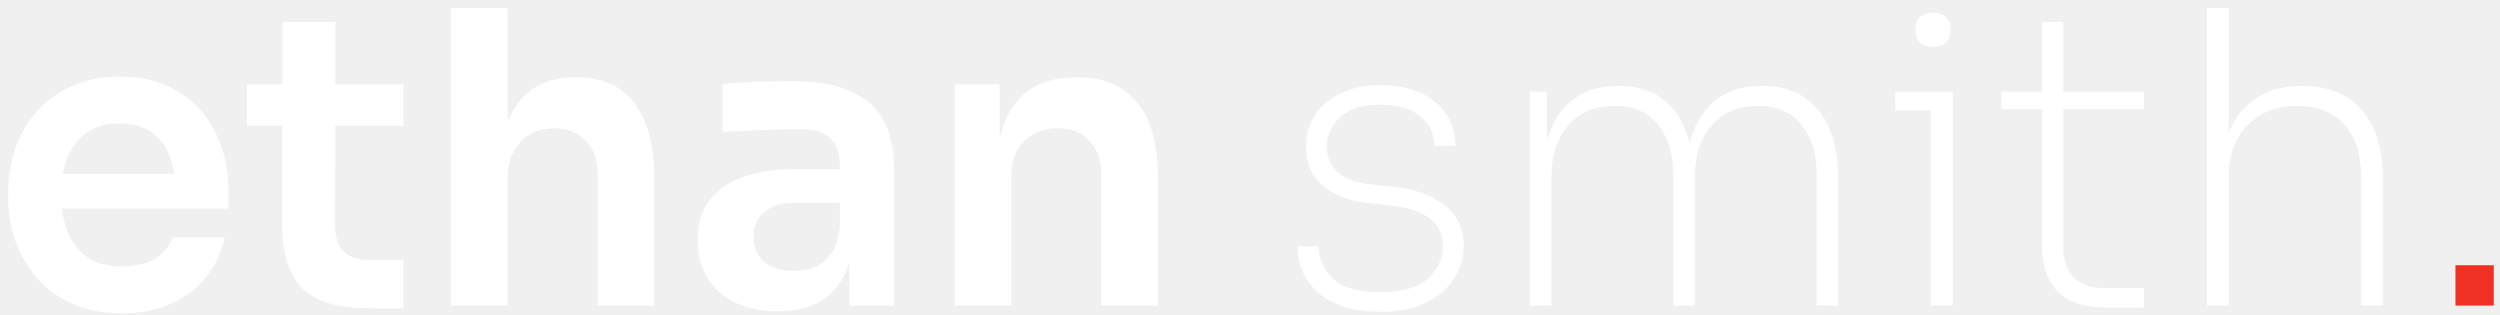
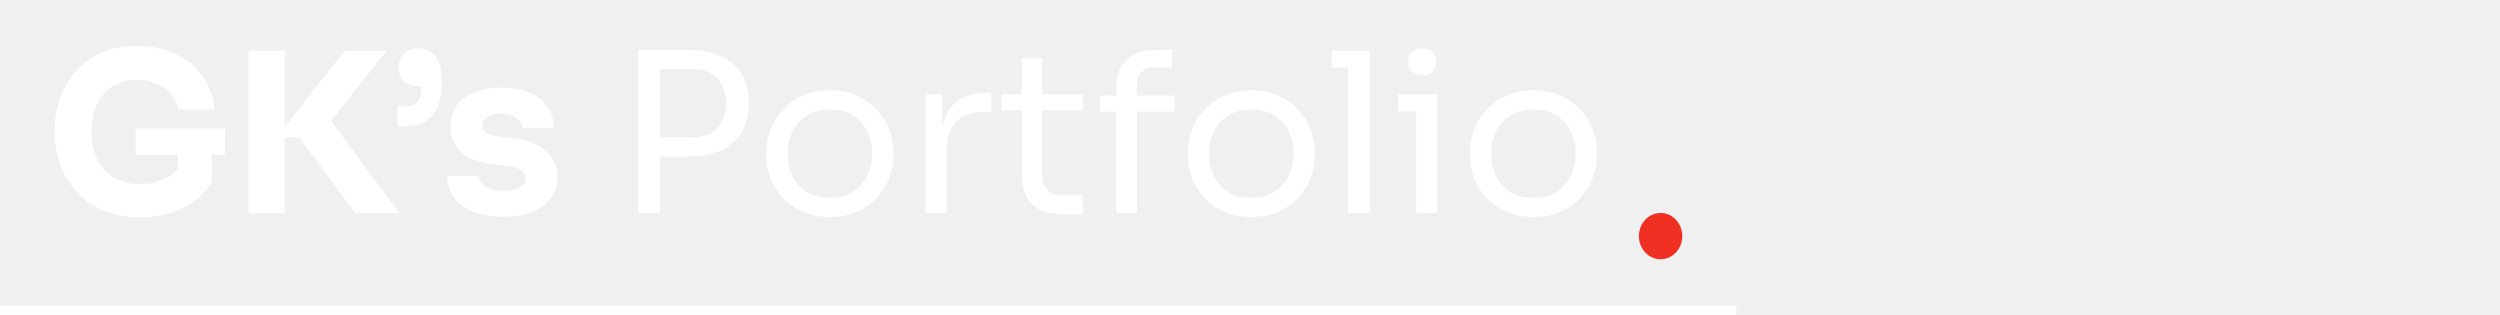
<svg xmlns="http://www.w3.org/2000/svg" width="270" height="34" viewBox="0 0 270 34" fill="none">
-   <path d="M13.168 33.836C11.115 33.836 9.311 33.484 7.756 32.78C6.231 32.076 4.955 31.137 3.928 29.964C2.931 28.761 2.168 27.427 1.64 25.96C1.141 24.493 0.892 22.997 0.892 21.472V20.636C0.892 19.052 1.141 17.527 1.64 16.06C2.168 14.564 2.931 13.244 3.928 12.1C4.955 10.927 6.216 10.003 7.712 9.328C9.208 8.624 10.939 8.272 12.904 8.272C15.485 8.272 17.641 8.844 19.372 9.988C21.132 11.103 22.452 12.584 23.332 14.432C24.212 16.251 24.652 18.216 24.652 20.328V22.528H3.488V18.788H20.824L18.932 20.636C18.932 19.111 18.712 17.805 18.272 16.72C17.832 15.635 17.157 14.799 16.248 14.212C15.368 13.625 14.253 13.332 12.904 13.332C11.555 13.332 10.411 13.64 9.472 14.256C8.533 14.872 7.815 15.767 7.316 16.94C6.847 18.084 6.612 19.463 6.612 21.076C6.612 22.572 6.847 23.907 7.316 25.08C7.785 26.224 8.504 27.133 9.472 27.808C10.44 28.453 11.672 28.776 13.168 28.776C14.664 28.776 15.881 28.483 16.82 27.896C17.759 27.28 18.36 26.532 18.624 25.652H24.256C23.904 27.295 23.229 28.732 22.232 29.964C21.235 31.196 19.959 32.149 18.404 32.824C16.879 33.499 15.133 33.836 13.168 33.836ZM40.145 33.308C37.945 33.308 36.127 33.029 34.689 32.472C33.281 31.885 32.225 30.917 31.521 29.568C30.817 28.189 30.465 26.341 30.465 24.024L30.509 2.376H36.229L36.185 24.42C36.185 25.593 36.493 26.503 37.109 27.148C37.755 27.764 38.664 28.072 39.837 28.072H43.577V33.308H40.145ZM26.681 13.596V9.108H43.577V13.596H26.681ZM48.71 33V0.88H54.826V19.624H53.77C53.77 17.219 54.078 15.18 54.694 13.508C55.31 11.836 56.22 10.56 57.422 9.68C58.654 8.8 60.209 8.36 62.086 8.36H62.35C65.078 8.36 67.146 9.299 68.554 11.176C69.962 13.053 70.666 15.781 70.666 19.36V33H64.55V18.788C64.55 17.263 64.11 16.06 63.23 15.18C62.38 14.3 61.25 13.86 59.842 13.86C58.346 13.86 57.129 14.359 56.19 15.356C55.281 16.324 54.826 17.6 54.826 19.184V33H48.71ZM91.718 33V25.916H90.706V18.04C90.706 16.661 90.368 15.635 89.694 14.96C89.019 14.285 87.978 13.948 86.57 13.948C85.836 13.948 84.956 13.963 83.93 13.992C82.903 14.021 81.862 14.065 80.806 14.124C79.779 14.153 78.855 14.197 78.034 14.256V9.064C78.708 9.005 79.471 8.947 80.322 8.888C81.172 8.829 82.038 8.8 82.918 8.8C83.827 8.771 84.678 8.756 85.47 8.756C87.934 8.756 89.972 9.079 91.586 9.724C93.228 10.369 94.46 11.381 95.282 12.76C96.132 14.139 96.558 15.943 96.558 18.172V33H91.718ZM84.018 33.616C82.287 33.616 80.762 33.308 79.442 32.692C78.151 32.076 77.139 31.196 76.406 30.052C75.702 28.908 75.35 27.529 75.35 25.916C75.35 24.156 75.775 22.719 76.626 21.604C77.506 20.489 78.723 19.653 80.278 19.096C81.862 18.539 83.71 18.26 85.822 18.26H91.366V21.912H85.734C84.326 21.912 83.24 22.264 82.478 22.968C81.744 23.643 81.378 24.523 81.378 25.608C81.378 26.693 81.744 27.573 82.478 28.248C83.24 28.923 84.326 29.26 85.734 29.26C86.584 29.26 87.362 29.113 88.066 28.82C88.799 28.497 89.4 27.969 89.87 27.236C90.368 26.473 90.647 25.447 90.706 24.156L92.202 25.872C92.055 27.544 91.644 28.952 90.97 30.096C90.324 31.24 89.415 32.12 88.242 32.736C87.098 33.323 85.69 33.616 84.018 33.616ZM103.109 33V9.108H107.949V19.36H107.509C107.509 16.925 107.831 14.901 108.477 13.288C109.122 11.645 110.075 10.413 111.337 9.592C112.627 8.771 114.226 8.36 116.133 8.36H116.397C119.242 8.36 121.398 9.284 122.865 11.132C124.331 12.951 125.065 15.679 125.065 19.316V33H118.949V18.788C118.949 17.321 118.523 16.133 117.673 15.224C116.851 14.315 115.707 13.86 114.241 13.86C112.745 13.86 111.527 14.329 110.589 15.268C109.679 16.177 109.225 17.409 109.225 18.964V33H103.109ZM149.1 33.66C146.225 33.66 144.011 33 142.456 31.68C140.931 30.36 140.153 28.673 140.124 26.62H142.412C142.412 27.94 142.925 29.099 143.952 30.096C145.008 31.064 146.724 31.548 149.1 31.548C151.417 31.548 153.119 31.064 154.204 30.096C155.289 29.099 155.832 27.925 155.832 26.576C155.832 25.256 155.333 24.244 154.336 23.54C153.368 22.836 152.048 22.396 150.376 22.22L147.648 21.912C145.624 21.677 144.011 21.047 142.808 20.02C141.635 18.993 141.048 17.6 141.048 15.84C141.048 14.579 141.371 13.449 142.016 12.452C142.661 11.455 143.585 10.663 144.788 10.076C146.02 9.489 147.457 9.196 149.1 9.196C151.505 9.196 153.441 9.783 154.908 10.956C156.404 12.129 157.167 13.728 157.196 15.752H154.908C154.937 14.491 154.439 13.435 153.412 12.584C152.415 11.733 150.977 11.308 149.1 11.308C147.135 11.308 145.668 11.763 144.7 12.672C143.761 13.581 143.292 14.652 143.292 15.884C143.292 16.911 143.659 17.791 144.392 18.524C145.155 19.257 146.299 19.712 147.824 19.888L150.552 20.196C152.723 20.401 154.512 21.032 155.92 22.088C157.357 23.144 158.076 24.655 158.076 26.62C158.076 27.94 157.709 29.128 156.976 30.184C156.272 31.24 155.26 32.091 153.94 32.736C152.62 33.352 151.007 33.66 149.1 33.66ZM165.223 33V9.9H167.071V19.36H166.543C166.543 17.365 166.837 15.62 167.423 14.124C168.039 12.599 168.949 11.411 170.151 10.56C171.354 9.709 172.879 9.284 174.727 9.284H174.859C176.678 9.284 178.189 9.709 179.391 10.56C180.594 11.381 181.474 12.555 182.031 14.08C182.618 15.576 182.911 17.336 182.911 19.36H182.031C182.031 17.365 182.325 15.62 182.911 14.124C183.527 12.599 184.437 11.411 185.639 10.56C186.871 9.709 188.411 9.284 190.259 9.284H190.391C192.21 9.284 193.721 9.709 194.923 10.56C196.155 11.381 197.065 12.555 197.651 14.08C198.238 15.576 198.531 17.336 198.531 19.36V33H196.199V18.832C196.199 16.632 195.657 14.857 194.571 13.508C193.515 12.129 191.946 11.44 189.863 11.44C187.751 11.44 186.079 12.144 184.847 13.552C183.645 14.96 183.043 16.793 183.043 19.052V33H180.711V18.832C180.711 16.632 180.169 14.857 179.083 13.508C178.027 12.129 176.458 11.44 174.375 11.44C172.263 11.44 170.591 12.144 169.359 13.552C168.157 14.96 167.555 16.793 167.555 19.052V33H165.223ZM208.522 33V9.9H210.898V33H208.522ZM204.694 11.924V9.9H210.898V11.924H204.694ZM208.742 5.06C208.126 5.06 207.656 4.899 207.334 4.576C207.011 4.224 206.85 3.784 206.85 3.256C206.85 2.699 207.011 2.244 207.334 1.892C207.656 1.54 208.14 1.364 208.786 1.364C209.402 1.364 209.871 1.54 210.194 1.892C210.516 2.244 210.678 2.699 210.678 3.256C210.678 3.784 210.516 4.224 210.194 4.576C209.9 4.899 209.416 5.06 208.742 5.06ZM227.709 33.22C226.271 33.22 225.01 33.015 223.925 32.604C222.839 32.164 222.003 31.431 221.417 30.404C220.83 29.377 220.537 27.999 220.537 26.268V2.376H222.825V26.664C222.825 28.072 223.206 29.172 223.969 29.964C224.761 30.727 225.846 31.108 227.225 31.108H231.537V33.22H227.709ZM216.137 11.792V9.9H231.537V11.792H216.137ZM238.356 33V0.88H240.688V18.04L239.852 19.536C239.852 17.512 240.16 15.737 240.776 14.212C241.422 12.657 242.39 11.455 243.68 10.604C244.971 9.724 246.599 9.284 248.564 9.284H248.652C251.527 9.284 253.698 10.193 255.164 12.012C256.631 13.801 257.364 16.251 257.364 19.36V33H254.988V18.832C254.988 16.603 254.387 14.813 253.184 13.464C251.982 12.115 250.28 11.44 248.08 11.44C245.822 11.44 244.018 12.159 242.668 13.596C241.348 15.004 240.688 16.852 240.688 19.14V33H238.356Z" fill="white" />
-   <path d="M265.19 33V28.644H269.326V33H265.19Z" fill="#F13024" />
+   <path d="M15.147 23.456C13.579 23.456 12.211 23.2 11.043 22.688C9.875 22.16 8.907 21.456 8.139 20.576C7.387 19.696 6.827 18.72 6.459 17.648C6.091 16.576 5.907 15.504 5.907 14.432V13.904C5.907 12.8 6.091 11.72 6.459 10.664C6.827 9.608 7.379 8.648 8.115 7.784C8.867 6.92 9.795 6.232 10.899 5.72C12.019 5.208 13.307 4.952 14.763 4.952C16.347 4.952 17.747 5.248 18.963 5.84C20.179 6.416 21.155 7.224 21.891 8.264C22.627 9.288 23.051 10.48 23.163 11.84H19.227C19.131 11.2 18.875 10.64 18.459 10.16C18.059 9.68 17.539 9.304 16.899 9.032C16.275 8.76 15.563 8.624 14.763 8.624C13.995 8.624 13.307 8.76 12.699 9.032C12.107 9.304 11.595 9.688 11.163 10.184C10.747 10.68 10.427 11.272 10.203 11.96C9.995 12.632 9.891 13.376 9.891 14.192C9.891 15.04 10.003 15.816 10.227 16.52C10.467 17.208 10.811 17.808 11.259 18.32C11.707 18.816 12.259 19.2 12.915 19.472C13.587 19.744 14.331 19.88 15.147 19.88C16.235 19.88 17.179 19.656 17.979 19.208C18.779 18.76 19.355 18.168 19.707 17.432L19.227 20.12V15.944H22.851V19.688C22.099 20.904 21.059 21.84 19.731 22.496C18.419 23.136 16.891 23.456 15.147 23.456ZM14.643 16.712V13.88H24.291V16.712H14.643ZM38.355 23L32.307 14.816H29.883L37.227 5.48H41.739L35.139 13.856L35.091 12.152L43.107 23H38.355ZM26.835 23V5.48H30.771V23H26.835ZM42.936 13.664V11.48H43.68C44.112 11.48 44.456 11.416 44.712 11.288C44.984 11.16 45.184 10.936 45.312 10.616C45.44 10.28 45.504 9.824 45.504 9.248V7.496L46.224 8.984C46.112 9.08 45.952 9.16 45.744 9.224C45.536 9.272 45.304 9.296 45.048 9.296C44.488 9.296 44.016 9.128 43.632 8.792C43.248 8.44 43.056 7.952 43.056 7.328C43.056 6.736 43.24 6.24 43.608 5.84C43.976 5.424 44.504 5.216 45.192 5.216C45.64 5.216 46.048 5.32 46.416 5.528C46.8 5.736 47.104 6.088 47.328 6.584C47.568 7.08 47.688 7.752 47.688 8.6V8.96C47.688 10.096 47.52 11.008 47.184 11.696C46.864 12.384 46.392 12.888 45.768 13.208C45.144 13.512 44.376 13.664 43.464 13.664H42.936ZM54.346 23.408C52.474 23.408 51.01 23.024 49.954 22.256C48.898 21.488 48.338 20.408 48.274 19.016H51.682C51.746 19.432 51.994 19.808 52.426 20.144C52.874 20.464 53.538 20.624 54.418 20.624C55.09 20.624 55.642 20.512 56.074 20.288C56.522 20.048 56.746 19.712 56.746 19.28C56.746 18.896 56.578 18.592 56.242 18.368C55.906 18.128 55.306 17.96 54.442 17.864L53.41 17.768C51.826 17.608 50.634 17.168 49.834 16.448C49.05 15.728 48.658 14.808 48.658 13.688C48.658 12.76 48.89 11.984 49.354 11.36C49.818 10.736 50.458 10.264 51.274 9.944C52.106 9.624 53.05 9.464 54.106 9.464C55.802 9.464 57.17 9.84 58.21 10.592C59.25 11.328 59.794 12.4 59.842 13.808H56.434C56.37 13.376 56.146 13.016 55.762 12.728C55.378 12.424 54.81 12.272 54.058 12.272C53.466 12.272 52.994 12.384 52.642 12.608C52.29 12.832 52.114 13.136 52.114 13.52C52.114 13.888 52.266 14.168 52.57 14.36C52.874 14.552 53.37 14.688 54.058 14.768L55.09 14.864C56.706 15.04 57.962 15.488 58.858 16.208C59.754 16.928 60.202 17.896 60.202 19.112C60.202 19.992 59.962 20.76 59.482 21.416C59.002 22.056 58.322 22.552 57.442 22.904C56.562 23.24 55.53 23.408 54.346 23.408ZM70.814 16.904V14.84H74.726C75.558 14.84 76.246 14.68 76.79 14.36C77.334 14.024 77.742 13.576 78.014 13.016C78.302 12.456 78.446 11.832 78.446 11.144C78.446 10.44 78.302 9.808 78.014 9.248C77.742 8.688 77.334 8.248 76.79 7.928C76.246 7.608 75.558 7.448 74.726 7.448H70.814V5.384H74.294C75.734 5.384 76.934 5.616 77.894 6.08C78.87 6.528 79.606 7.168 80.102 8C80.598 8.832 80.846 9.816 80.846 10.952V11.336C80.846 12.456 80.598 13.44 80.102 14.288C79.606 15.12 78.87 15.768 77.894 16.232C76.934 16.68 75.734 16.904 74.294 16.904H70.814ZM68.942 23V5.384H71.294V23H68.942ZM89.628 23.432C88.508 23.432 87.524 23.24 86.676 22.856C85.828 22.472 85.108 21.968 84.516 21.344C83.94 20.704 83.5 19.992 83.196 19.208C82.908 18.424 82.764 17.624 82.764 16.808V16.376C82.764 15.56 82.916 14.76 83.22 13.976C83.524 13.176 83.972 12.464 84.564 11.84C85.156 11.2 85.876 10.696 86.724 10.328C87.572 9.944 88.54 9.752 89.628 9.752C90.716 9.752 91.684 9.944 92.532 10.328C93.38 10.696 94.1 11.2 94.692 11.84C95.284 12.464 95.732 13.176 96.036 13.976C96.34 14.76 96.492 15.56 96.492 16.376V16.808C96.492 17.624 96.34 18.424 96.036 19.208C95.748 19.992 95.308 20.704 94.716 21.344C94.14 21.968 93.428 22.472 92.58 22.856C91.732 23.24 90.748 23.432 89.628 23.432ZM89.628 21.368C90.588 21.368 91.404 21.16 92.076 20.744C92.764 20.312 93.284 19.736 93.636 19.016C94.004 18.296 94.188 17.488 94.188 16.592C94.188 15.68 94.004 14.864 93.636 14.144C93.268 13.424 92.74 12.856 92.052 12.44C91.38 12.024 90.572 11.816 89.628 11.816C88.7 11.816 87.892 12.024 87.204 12.44C86.516 12.856 85.988 13.424 85.62 14.144C85.252 14.864 85.068 15.68 85.068 16.592C85.068 17.488 85.244 18.296 85.596 19.016C85.964 19.736 86.484 20.312 87.156 20.744C87.844 21.16 88.668 21.368 89.628 21.368ZM99.942 23V10.184H101.766V15.464H101.67C101.67 13.592 102.078 12.224 102.894 11.36C103.726 10.48 104.966 10.04 106.614 10.04H107.046V12.104H106.23C104.95 12.104 103.966 12.448 103.278 13.136C102.59 13.808 102.246 14.784 102.246 16.064V23H99.942ZM115.013 23.144C114.053 23.144 113.221 23.008 112.517 22.736C111.829 22.464 111.293 22 110.909 21.344C110.541 20.672 110.357 19.768 110.357 18.632V6.296H112.565V18.92C112.565 19.608 112.749 20.144 113.117 20.528C113.501 20.896 114.037 21.08 114.725 21.08H116.981V23.144H115.013ZM108.149 11.912V10.184H116.981V11.912H108.149ZM120.575 23V9.536C120.575 8.112 120.951 7.064 121.703 6.392C122.455 5.72 123.559 5.384 125.015 5.384H126.599V7.304H124.631C124.039 7.304 123.583 7.472 123.263 7.808C122.943 8.128 122.783 8.576 122.783 9.152V23H120.575ZM118.799 12.056V10.328H126.839V12.056H118.799ZM135.143 23.432C134.023 23.432 133.039 23.24 132.191 22.856C131.343 22.472 130.623 21.968 130.031 21.344C129.455 20.704 129.015 19.992 128.711 19.208C128.423 18.424 128.279 17.624 128.279 16.808V16.376C128.279 15.56 128.431 14.76 128.735 13.976C129.039 13.176 129.487 12.464 130.079 11.84C130.671 11.2 131.391 10.696 132.239 10.328C133.087 9.944 134.055 9.752 135.143 9.752C136.231 9.752 137.199 9.944 138.047 10.328C138.895 10.696 139.615 11.2 140.207 11.84C140.799 12.464 141.247 13.176 141.551 13.976C141.855 14.76 142.007 15.56 142.007 16.376V16.808C142.007 17.624 141.855 18.424 141.551 19.208C141.263 19.992 140.823 20.704 140.231 21.344C139.655 21.968 138.943 22.472 138.095 22.856C137.247 23.24 136.263 23.432 135.143 23.432ZM135.143 21.368C136.103 21.368 136.919 21.16 137.591 20.744C138.279 20.312 138.799 19.736 139.151 19.016C139.519 18.296 139.703 17.488 139.703 16.592C139.703 15.68 139.519 14.864 139.151 14.144C138.783 13.424 138.255 12.856 137.567 12.44C136.895 12.024 136.087 11.816 135.143 11.816C134.215 11.816 133.407 12.024 132.719 12.44C132.031 12.856 131.503 13.424 131.135 14.144C130.767 14.864 130.583 15.68 130.583 16.592C130.583 17.488 130.759 18.296 131.111 19.016C131.479 19.736 131.999 20.312 132.671 20.744C133.359 21.16 134.183 21.368 135.143 21.368ZM145.602 23V5.48H147.906V23H145.602ZM143.826 7.304V5.48H147.906V7.304H143.826ZM152.949 23V10.184H155.253V23H152.949ZM150.981 12.008V10.184H155.253V12.008H150.981ZM153.597 8.12C153.085 8.12 152.701 7.984 152.445 7.712C152.205 7.44 152.085 7.096 152.085 6.68C152.085 6.264 152.205 5.92 152.445 5.648C152.701 5.376 153.085 5.24 153.597 5.24C154.109 5.24 154.485 5.376 154.725 5.648C154.981 5.92 155.109 6.264 155.109 6.68C155.109 7.096 154.981 7.44 154.725 7.712C154.485 7.984 154.109 8.12 153.597 8.12ZM165.612 23.432C164.492 23.432 163.508 23.24 162.66 22.856C161.812 22.472 161.092 21.968 160.5 21.344C159.924 20.704 159.484 19.992 159.18 19.208C158.892 18.424 158.748 17.624 158.748 16.808V16.376C158.748 15.56 158.9 14.76 159.204 13.976C159.508 13.176 159.956 12.464 160.548 11.84C161.14 11.2 161.86 10.696 162.708 10.328C163.556 9.944 164.524 9.752 165.612 9.752C166.7 9.752 167.668 9.944 168.516 10.328C169.364 10.696 170.084 11.2 170.676 11.84C171.268 12.464 171.716 13.176 172.02 13.976C172.324 14.76 172.476 15.56 172.476 16.376V16.808C172.476 17.624 172.324 18.424 172.02 19.208C171.732 19.992 171.292 20.704 170.7 21.344C170.124 21.968 169.412 22.472 168.564 22.856C167.716 23.24 166.732 23.432 165.612 23.432ZM165.612 21.368C166.572 21.368 167.388 21.16 168.06 20.744C168.748 20.312 169.268 19.736 169.62 19.016C169.988 18.296 170.172 17.488 170.172 16.592C170.172 15.68 169.988 14.864 169.62 14.144C169.252 13.424 168.724 12.856 168.036 12.44C167.364 12.024 166.556 11.816 165.612 11.816C164.684 11.816 163.876 12.024 163.188 12.44C162.5 12.856 161.972 13.424 161.604 14.144C161.236 14.864 161.052 15.68 161.052 16.592C161.052 17.488 161.228 18.296 161.58 19.016C161.948 19.736 162.468 20.312 163.14 20.744C163.828 21.16 164.652 21.368 165.612 21.368Z" fill="white" />
+   <line y1="33.5" x2="187.5" y2="33.5" stroke="white" />
+   <ellipse cx="179.344" cy="25.5" rx="2.344" ry="2.5" fill="#F13024" />
</svg>
